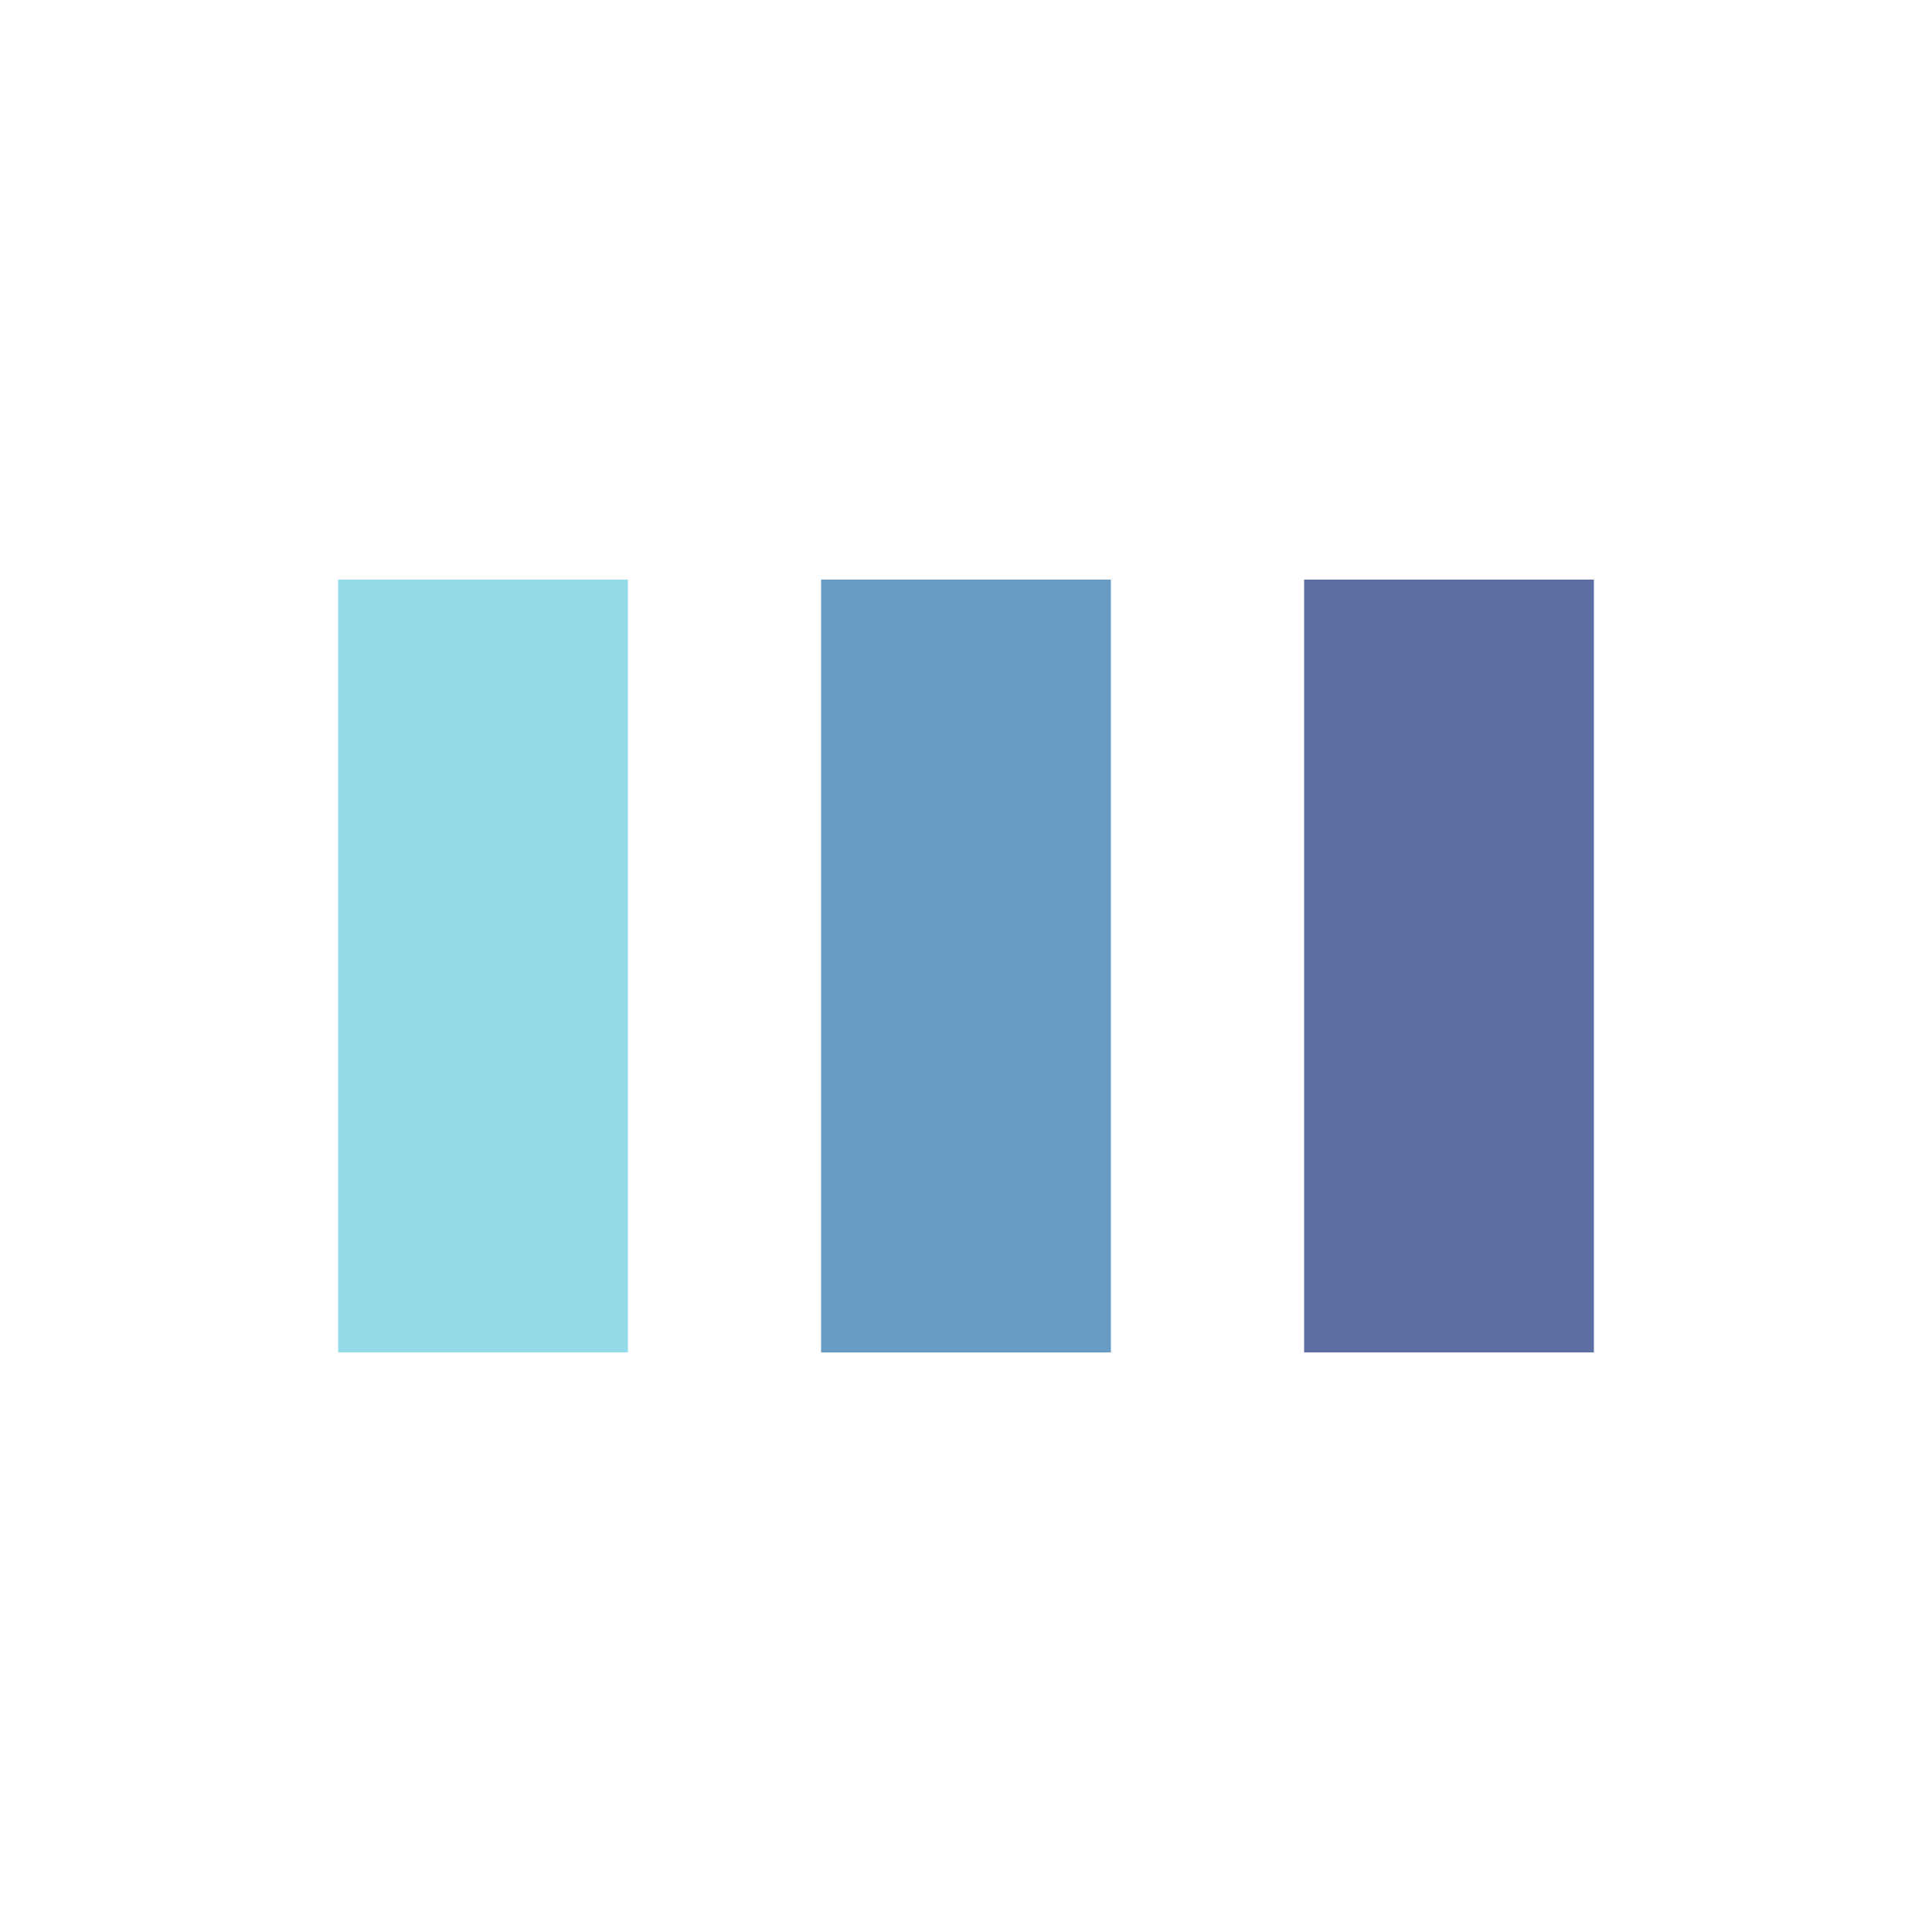
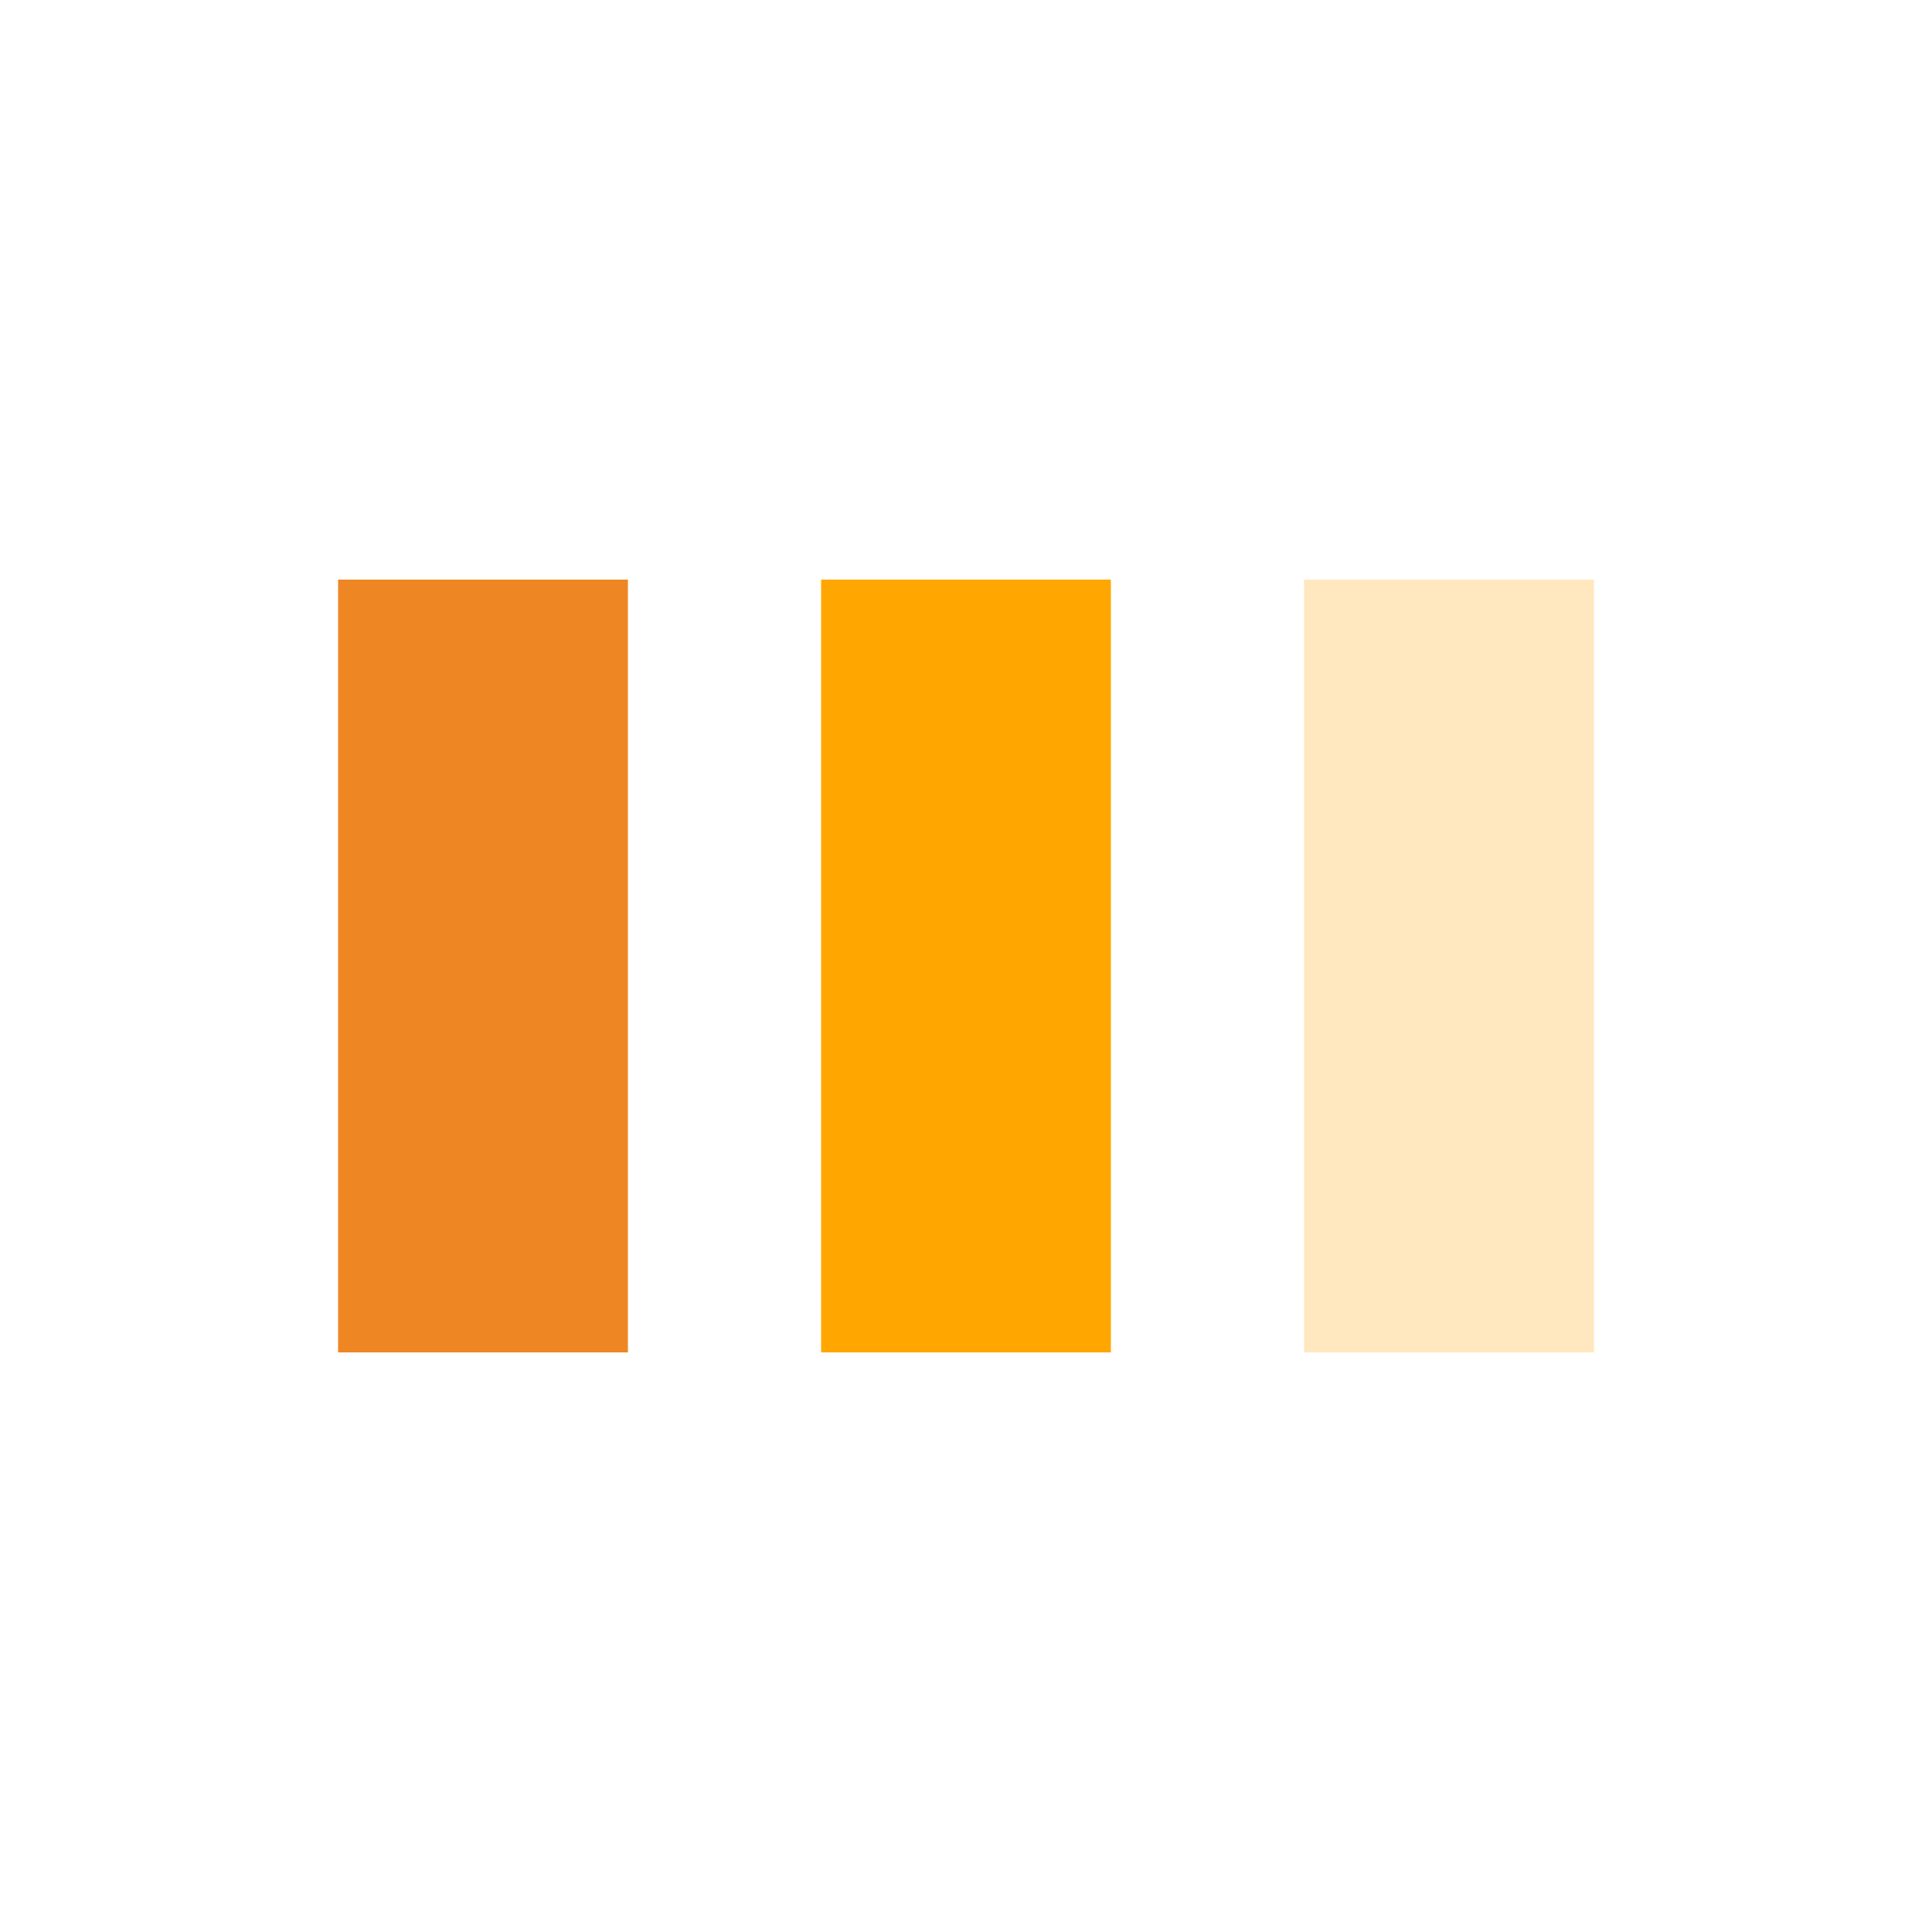
<svg xmlns="http://www.w3.org/2000/svg" style="margin: auto; background: none; display: block; shape-rendering: auto;" width="200px" height="200px" viewBox="0 0 100 100" preserveAspectRatio="xMidYMid">
-   <rect x="17.5" y="30" width="15" height="40" fill="#93dbe9">
+   <rect x="17.5" y="30" width="15" height="40" fill="#ee8623">
    <animate attributeName="y" repeatCount="indefinite" dur="1s" calcMode="spline" keyTimes="0;0.5;1" values="18;30;30" keySplines="0 0.5 0.5 1;0 0.5 0.5 1" begin="-0.2s" />
    <animate attributeName="height" repeatCount="indefinite" dur="1s" calcMode="spline" keyTimes="0;0.5;1" values="64;40;40" keySplines="0 0.5 0.5 1;0 0.5 0.5 1" begin="-0.2s" />
  </rect>
-   <rect x="42.5" y="30" width="15" height="40" fill="#689cc5">
+   <rect x="42.5" y="30" width="15" height="40" fill="#ffa700">
    <animate attributeName="y" repeatCount="indefinite" dur="1s" calcMode="spline" keyTimes="0;0.5;1" values="21;30;30" keySplines="0 0.5 0.5 1;0 0.5 0.5 1" begin="-0.1s" />
    <animate attributeName="height" repeatCount="indefinite" dur="1s" calcMode="spline" keyTimes="0;0.5;1" values="58;40;40" keySplines="0 0.5 0.5 1;0 0.5 0.5 1" begin="-0.1s" />
  </rect>
-   <rect x="67.5" y="30" width="15" height="40" fill="#5e6fa3">
+   <rect x="67.5" y="30" width="15" height="40" fill="#ffe7bf">
    <animate attributeName="y" repeatCount="indefinite" dur="1s" calcMode="spline" keyTimes="0;0.5;1" values="21;30;30" keySplines="0 0.5 0.5 1;0 0.5 0.5 1" />
    <animate attributeName="height" repeatCount="indefinite" dur="1s" calcMode="spline" keyTimes="0;0.5;1" values="58;40;40" keySplines="0 0.5 0.5 1;0 0.5 0.5 1" />
  </rect>
</svg>
